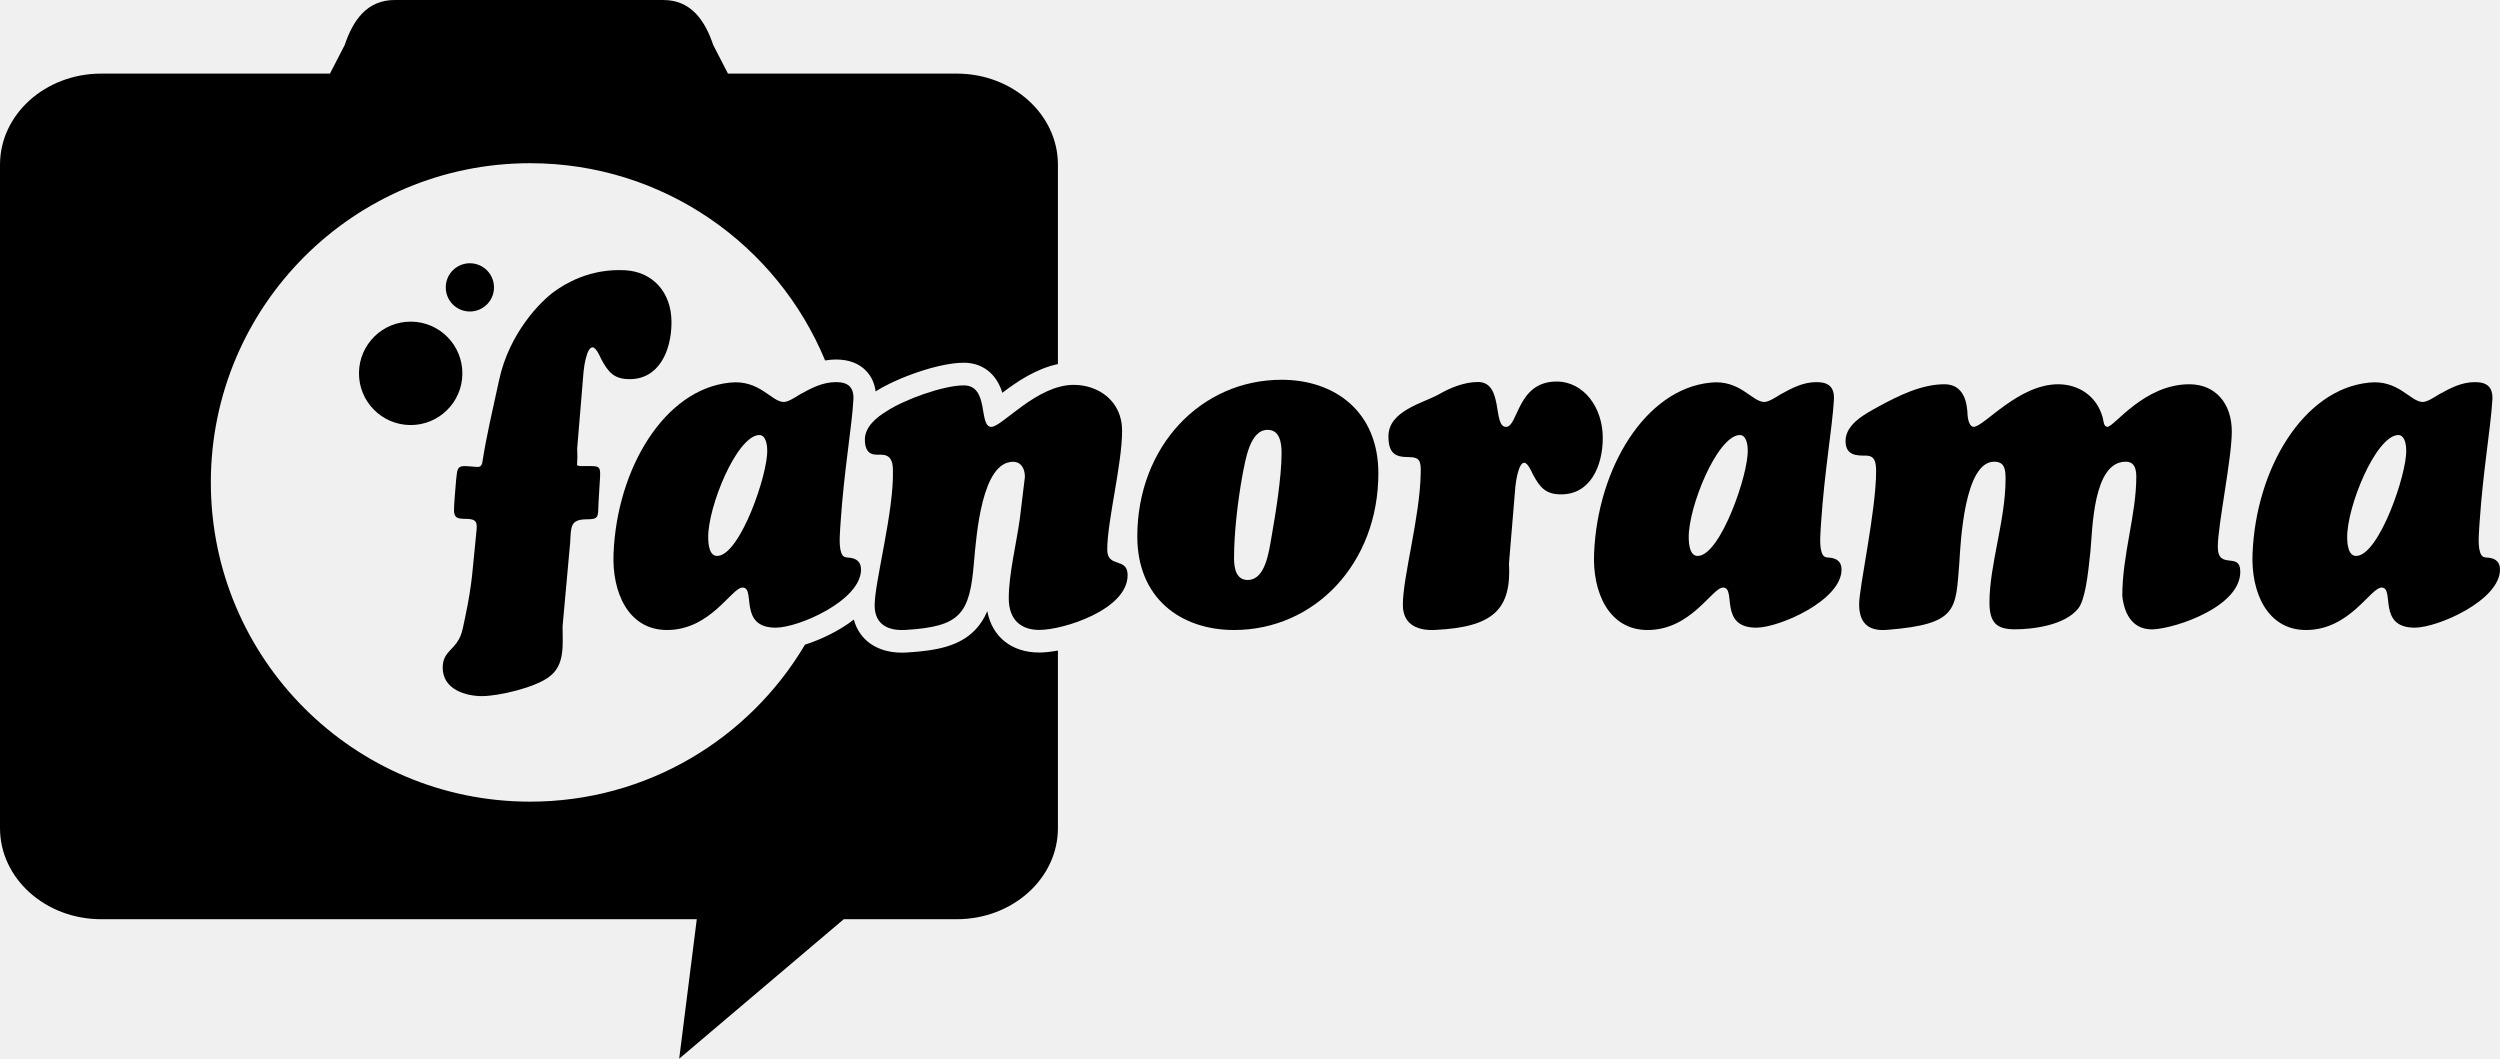
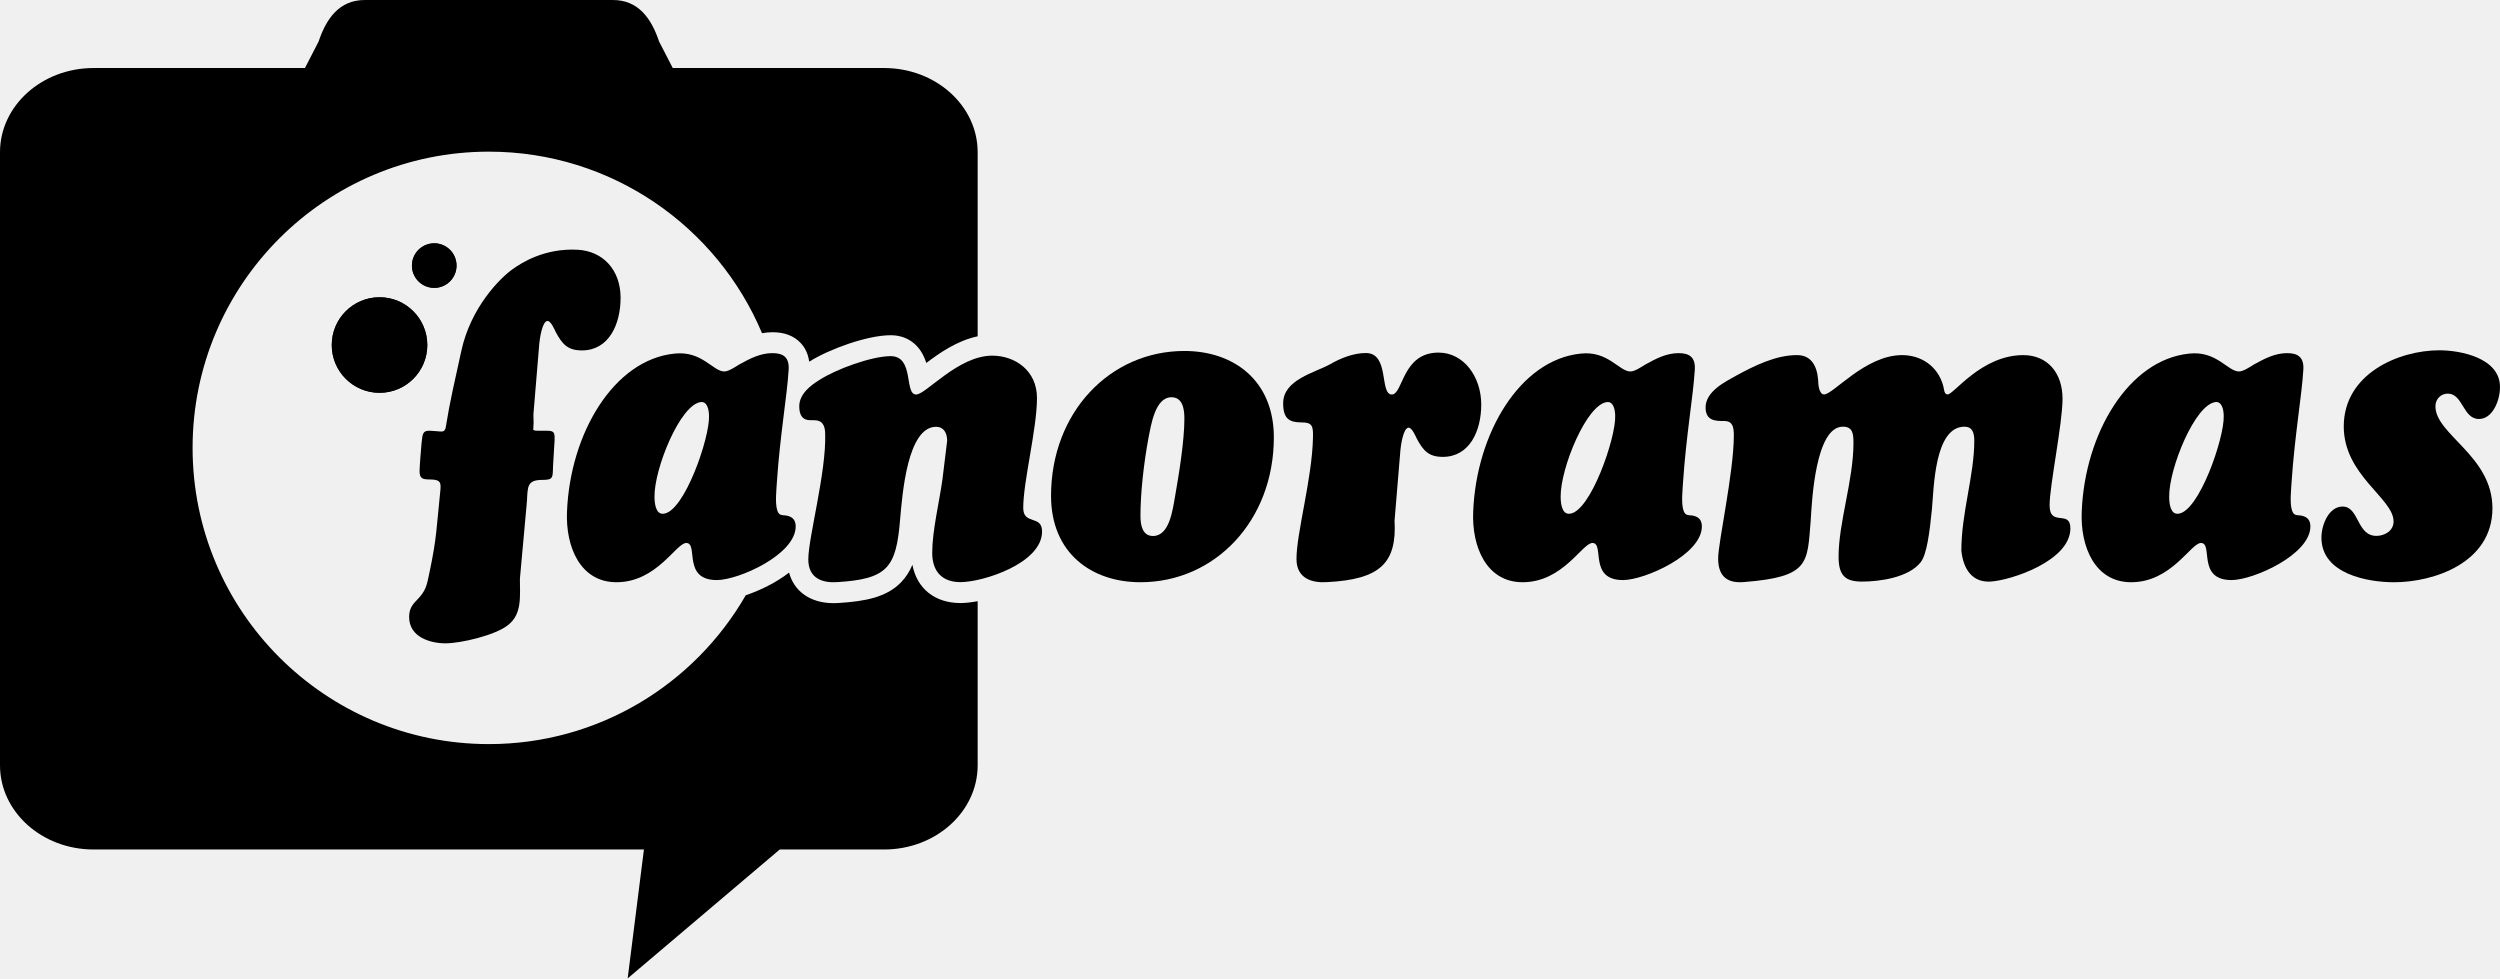
- <svg xmlns="http://www.w3.org/2000/svg" xmlns:xlink="http://www.w3.org/1999/xlink" version="1.1" id="Layer_1" x="0px" y="0px" width="223.076px" height="94.466px" viewBox="0 0 223.076 94.466" enable-background="new 0 0 223.076 94.466" xml:space="preserve">
+ <svg xmlns="http://www.w3.org/2000/svg" version="1.1" id="Layer_1" x="0px" y="0px" width="238.278px" height="93.251px" viewBox="1 1.216 238.278 93.251" enable-background="new 1 1.216 238.278 93.251" xml:space="preserve">
  <g>
-     <defs>
-       <rect id="SVGID_1_" y="0" width="223.076" height="94.466" />
-     </defs>
-     <clipPath id="SVGID_2_">
-       <use xlink:href="#SVGID_1_" overflow="visible" />
-     </clipPath>
-     <path clip-path="url(#SVGID_2_)" d="M88.096,54.534c-0.271,0.644-0.626,1.205-1.102,1.695c-1.395,1.434-3.433,1.834-6.057,1.993   c-0.151,0.01-0.303,0.015-0.452,0.015c-2.23,0-3.807-1.124-4.298-2.952c-1.315,1.018-2.92,1.778-4.359,2.239   c-4.958,8.383-14.085,14.008-24.53,14.008c-15.732,0-28.485-12.753-28.485-28.484c0-15.732,12.753-28.485,28.485-28.485   c11.877,0,22.051,7.27,26.327,17.601c0.311-0.05,0.631-0.086,0.969-0.086c1.155,0,2.067,0.349,2.712,1.035   c0.457,0.488,0.732,1.097,0.827,1.811c1.935-1.225,5.631-2.557,7.864-2.557c1.349,0,2.442,0.645,3.081,1.815   c0.156,0.285,0.271,0.576,0.361,0.864c1.292-0.979,3.004-2.147,4.96-2.559V14.698c0-4.491-4.043-8.13-9.033-8.13H64.957   l-1.319-2.559C62.895,1.795,61.643,0,59.184,0H35.216c-2.459,0-3.712,1.795-4.454,4.009l-1.319,2.559H9.031   C4.043,6.568,0,10.207,0,14.698v59.193c0,4.492,4.043,8.131,9.031,8.131h53.143l-1.569,12.445l14.683-12.445h10.078   c4.99,0,9.033-3.639,9.033-8.131V58.048c-0.638,0.117-1.212,0.178-1.66,0.178C90.252,58.226,88.523,56.811,88.096,54.534" />
-     <path clip-path="url(#SVGID_2_)" fill="#FFFFFF" d="M152.393,32.136c0.003,0,0.006,0,0.009,0c0.004-0.001,0.009-0.002,0.012-0.002   C152.407,32.135,152.399,32.136,152.393,32.136" />
-     <path clip-path="url(#SVGID_2_)" d="M36.602,37.927c-2.548-0.024-4.595-2.107-4.57-4.655c0.022-2.548,2.108-4.595,4.655-4.572   c2.549,0.023,4.594,2.108,4.571,4.656C41.235,35.905,39.15,37.951,36.602,37.927" />
-     <path clip-path="url(#SVGID_2_)" d="M41.908,27.796c-1.19-0.011-2.146-0.984-2.133-2.173c0.01-1.189,0.983-2.144,2.171-2.133   c1.19,0.011,2.145,0.984,2.133,2.172C44.07,26.853,43.096,27.807,41.908,27.796" />
-     <path clip-path="url(#SVGID_2_)" d="M55.766,24.113c-3.199-0.164-5.404,1.256-6.275,1.879c-1.241,0.881-4.051,3.714-4.955,7.918   c-0.638,2.961-1.075,4.704-1.513,7.436c-0.189,0.469-0.281,0.298-1.486,0.243c-0.837-0.041-0.723,0.468-0.837,1.227l-0.115,1.403   c-0.037,0.505-0.075,1.013-0.075,1.267c0,0.72,0.289,0.808,0.993,0.808c1.14,0,1.09,0.372,0.99,1.311   c-0.342,3.238-0.312,4.272-0.998,7.535c-0.306,1.483-0.355,1.888-1.307,2.866c-0.419,0.424-0.686,0.847-0.686,1.569   c0,1.947,2.056,2.54,3.505,2.54c1.485,0,4.754-0.76,6.012-1.736c1.409-1.058,1.18-2.801,1.18-4.495l0.68-7.507   c0.076-1.386,0-2.039,1.494-2.039c1.066,0,0.99-0.215,1.029-1.402l0.113-1.905c0.115-1.526,0.039-1.442-1.218-1.442   c-0.472,0-0.672,0.021-0.809-0.087c0.037-0.455,0.043-0.947,0.014-1.487l0.57-6.861c0.038-0.382,0.267-2.163,0.8-2.163   c0.303,0,0.646,0.764,0.761,1.021c0.648,1.227,1.181,1.821,2.552,1.821c2.591,0,3.733-2.5,3.733-5.085   C59.918,26.076,58.238,24.244,55.766,24.113" />
-     <path clip-path="url(#SVGID_2_)" d="M76.147,35.7c-0.151,2.529-0.835,6.321-1.137,10.871c-0.037,0.673-0.19,2.019,0.038,2.695   c0.152,0.506,0.417,0.466,0.833,0.506c0.569,0.087,0.948,0.38,0.948,1.051c0,2.739-5.53,5.184-7.614,5.184   c-3.37,0-1.742-3.58-2.954-3.58c-0.984,0-2.84,3.789-6.741,3.789c-3.485,0-4.923-3.41-4.773-6.826   c0.305-7.581,4.545-14.661,10.378-15.247c2.653-0.296,3.711,1.724,4.811,1.724c0.416,0,1.098-0.463,1.438-0.673   c1.061-0.589,2.046-1.097,3.219-1.097C75.654,34.097,76.222,34.522,76.147,35.7 M68.458,40.165c0-0.544-0.151-1.391-0.756-1.347   c-2.009,0.167-4.546,6.446-4.508,9.143c0,0.629,0.113,1.724,0.871,1.641C66.071,49.435,68.534,42.271,68.458,40.165" />
-     <path clip-path="url(#SVGID_2_)" d="M91.452,42.557c0-0.757-0.341-1.35-1.061-1.35c-2.764,0-3.257,6.406-3.484,8.973   c-0.379,4.637-1.213,5.731-6.099,6.028c-1.362,0.087-2.763-0.338-2.763-2.193c0-2.107,1.74-8.425,1.629-12.089   c0-0.844-0.264-1.353-1.061-1.353h-0.379c-0.759,0-1.062-0.499-1.062-1.344c0-1.178,1.1-2.023,1.933-2.531   c1.591-1.05,5.076-2.311,6.892-2.311c2.311,0,1.289,3.704,2.463,3.704c0.947,0,4.052-3.75,7.347-3.75   c2.197,0,4.319,1.43,4.319,4.086c0,2.991-1.326,8.048-1.326,10.617c0,1.684,1.818,0.636,1.818,2.277   c0,3.076-5.718,4.887-7.879,4.887c-1.666,0-2.727-0.928-2.727-2.824c0-2.147,0.682-4.885,0.985-7.077L91.452,42.557z" />
-     <path clip-path="url(#SVGID_2_)" d="M101.482,47.877c0-8.046,5.681-13.99,12.874-13.99c4.735,0,8.636,2.825,8.636,8.346   c0,8.043-5.682,13.983-12.879,13.983C105.383,56.216,101.482,53.398,101.482,47.877 M110.872,42.358   c-0.415,2.274-0.759,5.138-0.759,7.457c0,0.969,0.229,1.937,1.214,1.937c1.59,0,1.894-2.525,2.122-3.79   c0.379-2.153,0.907-5.394,0.907-7.546c0-0.966-0.187-2.06-1.248-2.06C111.516,38.356,111.138,41.051,110.872,42.358" />
-     <path clip-path="url(#SVGID_2_)" d="M134.648,50.265c0.227,4.086-1.365,5.689-6.555,5.942c-1.399,0.087-2.916-0.338-2.916-2.231   c0-2.529,1.517-7.798,1.593-11.713c0.036-1.141-0.076-1.477-1.1-1.477c-1.172,0-1.779-0.337-1.779-1.851   c0-2.279,3.068-2.952,4.508-3.752c1.021-0.592,2.272-1.097,3.483-1.097c2.311,0,1.288,4.005,2.5,4.005   c1.097,0,0.985-4.046,4.507-4.046c2.461,0,4.127,2.358,4.127,5.014c0,2.571-1.136,5.054-3.712,5.054   c-1.361,0-1.892-0.588-2.535-1.809c-0.116-0.254-0.456-1.012-0.761-1.012c-0.529,0-0.756,1.768-0.793,2.149L134.648,50.265z" />
-     <path clip-path="url(#SVGID_2_)" d="M163.639,35.7c-0.151,2.529-0.834,6.321-1.138,10.871c-0.035,0.673-0.189,2.019,0.04,2.695   c0.151,0.506,0.416,0.466,0.832,0.506c0.567,0.087,0.948,0.38,0.948,1.051c0,2.739-5.53,5.184-7.613,5.184   c-3.37,0-1.742-3.58-2.955-3.58c-0.982,0-2.839,3.789-6.74,3.789c-3.485,0-4.923-3.41-4.772-6.826   c0.304-7.581,4.545-14.661,10.376-15.247c2.652-0.296,3.712,1.724,4.811,1.724c0.417,0,1.097-0.463,1.439-0.673   c1.06-0.589,2.044-1.097,3.22-1.097C163.147,34.097,163.715,34.522,163.639,35.7 M155.951,40.165c0-0.544-0.151-1.391-0.759-1.347   c-2.007,0.167-4.543,6.446-4.506,9.143c0,0.629,0.113,1.724,0.872,1.641C153.564,49.435,156.026,42.271,155.951,40.165" />
-     <path clip-path="url(#SVGID_2_)" d="M187.631,37.28c0.076,0.296,0.076,0.804,0.417,0.804c0.605,0,3.258-3.796,7.31-3.796   c2.31,0,3.786,1.69,3.786,4.216c0,2.4-1.249,8.381-1.249,10.282c0,2.148,2.007,0.378,2.007,2.232c0,3.116-5.681,5.015-7.726,5.136   c-1.741,0.088-2.612-1.176-2.803-2.99c0-3.663,1.25-7.244,1.25-10.614c0-0.763-0.188-1.352-0.947-1.352   c-2.916,0-2.954,5.983-3.144,7.966c-0.226,2.276-0.493,4.383-1.096,5.138c-1.176,1.477-3.979,1.852-5.645,1.852   c-1.591,0-2.271-0.545-2.271-2.402c0-3.326,1.437-7.369,1.437-10.992c0-0.886-0.075-1.562-1.021-1.562   c-2.651,0-2.993,7.164-3.107,9.061c-0.34,4.127-0.076,5.437-6.438,5.943c-1.478,0.125-2.499-0.423-2.499-2.276   c0-1.56,1.514-8.341,1.514-11.883c0-0.802-0.114-1.388-0.909-1.388c-0.832,0-1.817,0-1.817-1.309c0-1.558,1.893-2.483,2.953-3.075   c1.782-0.97,3.826-1.983,5.871-1.983c1.364,0,1.931,1.013,2.045,2.402c0,0.382,0.075,1.394,0.568,1.394   c0.91,0,3.977-3.796,7.537-3.796C185.436,34.288,187.1,35.301,187.631,37.28" />
-     <path clip-path="url(#SVGID_2_)" d="M222.393,35.7c-0.15,2.529-0.832,6.321-1.135,10.871c-0.037,0.673-0.191,2.019,0.039,2.695   c0.15,0.506,0.414,0.466,0.832,0.506c0.567,0.087,0.946,0.38,0.946,1.051c0,2.739-5.529,5.184-7.613,5.184   c-3.37,0-1.742-3.58-2.952-3.58c-0.986,0-2.841,3.789-6.743,3.789c-3.485,0-4.923-3.41-4.771-6.826   c0.303-7.581,4.545-14.661,10.375-15.247c2.651-0.296,3.712,1.724,4.812,1.724c0.417,0,1.098-0.463,1.44-0.673   c1.06-0.589,2.044-1.097,3.219-1.097C221.901,34.097,222.469,34.522,222.393,35.7 M214.706,40.165c0-0.544-0.152-1.391-0.758-1.347   c-2.007,0.167-4.544,6.446-4.508,9.143c0,0.629,0.115,1.724,0.872,1.641C212.318,49.435,214.78,42.271,214.706,40.165" />
+     <g>
+       <path fill="none" d="M37.131,38.655c-2.516-0.024-4.536-2.08-4.512-4.595c0.021-2.515,2.081-4.536,4.596-4.513    c2.515,0.023,4.535,2.08,4.512,4.596C41.704,36.658,39.646,38.679,37.131,38.655z M42.368,28.655    c-1.175-0.011-2.117-0.971-2.106-2.145c0.011-1.173,0.971-2.116,2.143-2.105c1.175,0.01,2.118,0.971,2.107,2.144    C44.502,27.723,43.541,28.665,42.368,28.655z" />
+       <g>
+         <path d="M87.962,55.048c-0.267,0.635-0.618,1.191-1.088,1.674c-1.377,1.415-3.389,1.81-5.979,1.968     c-0.149,0.009-0.299,0.014-0.447,0.014c-2.201,0-3.758-1.11-4.242-2.914c-1.243,0.962-2.754,1.699-4.127,2.16     c-4.873,8.475-14.011,14.187-24.488,14.187c-15.594-0.001-28.235-12.641-28.235-28.234c0-15.592,12.641-28.233,28.235-28.233     c11.716,0,21.765,7.139,26.038,17.303c0.321-0.054,0.653-0.092,1.003-0.092c1.14,0,2.041,0.344,2.677,1.022     c0.452,0.481,0.723,1.083,0.816,1.787c1.91-1.209,5.559-2.523,7.763-2.523c1.331,0,2.411,0.636,3.042,1.791     c0.153,0.281,0.267,0.569,0.356,0.853c1.277-0.968,2.964-2.134,4.896-2.541V15.725c0-4.433-3.991-8.025-8.916-8.025H65.121     l-1.302-2.526c-0.733-2.186-1.969-3.957-4.397-3.957h-23.66c-2.427,0-3.664,1.771-4.396,3.957L30.065,7.7H9.915     C4.991,7.7,1,11.292,1,15.725v58.431c0,4.433,3.991,8.026,8.915,8.026h52.458l-1.549,12.285l14.494-12.285h9.948     c4.925,0,8.916-3.593,8.916-8.026V58.517c-0.63,0.116-1.196,0.177-1.639,0.177C90.09,58.693,88.384,57.297,87.962,55.048z" />
+       </g>
+       <circle fill="#231F20" cx="42.387" cy="26.53" r="2.125" />
+       <circle fill="#231F20" cx="37.173" cy="34.101" r="4.554" />
+       <path fill="#FFFFFF" d="M151.433,32.939c0.004,0,0.007,0,0.01-0.001c0.004,0,0.009-0.001,0.012-0.001    C151.447,32.938,151.44,32.938,151.433,32.939z" />
+       <polygon fill="#FFFFFF" points="209.432,32.939 209.436,32.938 209.436,32.938   " />
+     </g>
+     <g>
+       <circle cx="37.173" cy="34.101" r="4.554" />
+       <circle cx="42.387" cy="26.529" r="2.125" />
+     </g>
+     <g>
+       <path d="M56.048,25.019c-3.158-0.162-5.335,1.24-6.194,1.855c-1.225,0.87-3.999,3.665-4.891,7.816    c-0.63,2.923-1.061,4.644-1.494,7.341c-0.187,0.463-0.278,0.294-1.466,0.239c-0.827-0.04-0.714,0.462-0.827,1.212l-0.113,1.385    c-0.036,0.498-0.074,0.999-0.074,1.25c0,0.71,0.286,0.797,0.98,0.797c1.125,0,1.076,0.367,0.977,1.294    c-0.337,3.198-0.307,4.216-0.985,7.438c-0.301,1.464-0.35,1.864-1.29,2.829c-0.413,0.419-0.676,0.836-0.676,1.549    c0,1.923,2.029,2.508,3.459,2.508c1.466,0,4.692-0.75,5.934-1.715c1.391-1.044,1.165-2.764,1.165-4.436l0.672-7.411    c0.075-1.368,0-2.014,1.475-2.014c1.052,0,0.977-0.211,1.015-1.383l0.112-1.88c0.114-1.506,0.038-1.424-1.202-1.424    c-0.466,0-0.663,0.02-0.799-0.085c0.037-0.45,0.043-0.935,0.014-1.468l0.563-6.773c0.038-0.377,0.263-2.135,0.79-2.135    c0.299,0,0.638,0.754,0.751,1.008c0.64,1.212,1.166,1.798,2.52,1.798c2.557,0,3.685-2.468,3.685-5.019    C60.146,26.956,58.487,25.148,56.048,25.019z" />
+     </g>
+     <g>
+       <g>
+         <path d="M76.167,36.457c-0.149,2.497-0.824,6.24-1.123,10.731c-0.037,0.665-0.187,1.993,0.038,2.661     c0.149,0.498,0.411,0.46,0.822,0.498c0.561,0.086,0.935,0.376,0.935,1.038c0,2.704-5.458,5.118-7.515,5.118     c-3.327,0-1.72-3.535-2.916-3.535c-0.971,0-2.803,3.741-6.655,3.741c-3.44,0-4.86-3.367-4.711-6.739     c0.301-7.484,4.487-14.472,10.244-15.051c2.619-0.292,3.663,1.702,4.75,1.702c0.41,0,1.084-0.456,1.419-0.664     c1.048-0.581,2.021-1.083,3.178-1.083C75.681,34.874,76.241,35.294,76.167,36.457z M68.577,40.864     c0-0.537-0.149-1.372-0.746-1.329c-1.983,0.164-4.487,6.363-4.45,9.026c0,0.62,0.111,1.702,0.86,1.619     C66.221,50.015,68.652,42.943,68.577,40.864z" />
+       </g>
+       <g>
+         <path d="M91.275,43.225c0-0.747-0.338-1.332-1.048-1.332c-2.728,0-3.215,6.323-3.439,8.857c-0.374,4.578-1.197,5.658-6.02,5.951     c-1.345,0.086-2.728-0.334-2.728-2.165c0-2.079,1.719-8.316,1.608-11.933c0-0.834-0.261-1.336-1.047-1.336h-0.375     c-0.748,0-1.048-0.493-1.048-1.327c0-1.163,1.086-1.998,1.907-2.499c1.571-1.036,5.011-2.281,6.804-2.281     c2.281,0,1.272,3.657,2.431,3.657c0.934,0,3.999-3.703,7.252-3.703c2.168,0,4.263,1.412,4.263,4.034     c0,2.952-1.309,7.945-1.309,10.48c0,1.662,1.795,0.627,1.795,2.247c0,3.037-5.645,4.825-7.778,4.825     c-1.645,0-2.692-0.916-2.692-2.788c0-2.118,0.673-4.821,0.972-6.986L91.275,43.225z" />
+       </g>
+       <g>
+         <path d="M101.176,48.476c0-7.942,5.608-13.809,12.711-13.809c4.674,0,8.525,2.788,8.525,8.237c0,7.94-5.609,13.805-12.713,13.805     C105.027,56.71,101.176,53.927,101.176,48.476z M110.448,43.029c-0.41,2.245-0.75,5.072-0.75,7.361     c0,0.956,0.226,1.912,1.198,1.912c1.57,0,1.87-2.493,2.095-3.742c0.374-2.125,0.895-5.324,0.895-7.449     c0-0.953-0.185-2.033-1.232-2.033C111.083,39.078,110.71,41.739,110.448,43.029z" />
+       </g>
+       <g>
+         <path d="M133.917,50.834c0.223,4.034-1.347,5.616-6.47,5.866c-1.381,0.086-2.878-0.334-2.878-2.204     c0-2.497,1.497-7.697,1.571-11.562c0.036-1.126-0.074-1.458-1.084-1.458c-1.158,0-1.757-0.332-1.757-1.827     c0-2.25,3.027-2.914,4.45-3.704c1.008-0.585,2.243-1.082,3.439-1.082c2.28,0,1.271,3.953,2.468,3.953     c1.083,0,0.971-3.994,4.448-3.994c2.429,0,4.075,2.328,4.075,4.95c0,2.538-1.121,4.989-3.664,4.989     c-1.345,0-1.869-0.581-2.504-1.786c-0.114-0.25-0.449-0.999-0.75-0.999c-0.523,0-0.747,1.746-0.784,2.121L133.917,50.834z" />
+       </g>
+       <g>
+         <path d="M162.534,36.457c-0.149,2.497-0.822,6.24-1.123,10.731c-0.036,0.665-0.187,1.993,0.039,2.661     c0.149,0.498,0.41,0.46,0.822,0.498c0.56,0.086,0.935,0.376,0.935,1.038c0,2.704-5.459,5.118-7.515,5.118     c-3.327,0-1.719-3.535-2.916-3.535c-0.97,0-2.803,3.741-6.654,3.741c-3.44,0-4.86-3.367-4.71-6.739     c0.3-7.484,4.486-14.472,10.242-15.051c2.619-0.292,3.664,1.702,4.749,1.702c0.411,0,1.083-0.456,1.421-0.664     c1.045-0.581,2.017-1.083,3.178-1.083C162.049,34.874,162.609,35.294,162.534,36.457z M154.945,40.864     c0-0.537-0.149-1.372-0.748-1.329c-1.981,0.164-4.485,6.363-4.449,9.026c0,0.62,0.111,1.702,0.861,1.619     C152.59,50.015,155.02,42.943,154.945,40.864z" />
+       </g>
+       <g>
+         <path d="M186.218,38.015c0.075,0.293,0.075,0.795,0.411,0.795c0.598,0,3.216-3.747,7.216-3.747c2.28,0,3.738,1.668,3.738,4.161     c0,2.369-1.233,8.274-1.233,10.15c0,2.121,1.981,0.373,1.981,2.204c0,3.076-5.608,4.949-7.626,5.07     c-1.719,0.085-2.579-1.162-2.767-2.952c0-3.617,1.234-7.151,1.234-10.479c0-0.752-0.186-1.333-0.935-1.333     c-2.878,0-2.916,5.906-3.103,7.862c-0.224,2.247-0.487,4.327-1.083,5.073c-1.161,1.458-3.928,1.829-5.572,1.829     c-1.57,0-2.242-0.538-2.242-2.372c0-3.284,1.419-7.275,1.419-10.851c0-0.875-0.074-1.542-1.009-1.542     c-2.616,0-2.953,7.072-3.066,8.943c-0.336,4.075-0.075,5.367-6.355,5.867c-1.459,0.124-2.467-0.417-2.467-2.246     c0-1.541,1.495-8.234,1.495-11.73c0-0.792-0.113-1.372-0.898-1.372c-0.822,0-1.794,0-1.794-1.291     c0-1.538,1.869-2.451,2.915-3.035c1.759-0.957,3.777-1.958,5.795-1.958c1.346,0,1.906,1,2.018,2.371     c0,0.378,0.074,1.377,0.561,1.377c0.898,0,3.926-3.747,7.44-3.747C184.051,35.063,185.694,36.063,186.218,38.015z" />
+       </g>
+       <g>
+         <path d="M220.534,36.457c-0.149,2.497-0.822,6.24-1.122,10.731c-0.037,0.665-0.188,1.993,0.039,2.661     c0.148,0.498,0.409,0.46,0.821,0.498c0.56,0.086,0.934,0.376,0.934,1.038c0,2.704-5.457,5.118-7.514,5.118     c-3.327,0-1.72-3.535-2.915-3.535c-0.973,0-2.804,3.741-6.655,3.741c-3.441,0-4.859-3.367-4.71-6.739     c0.299-7.484,4.486-14.472,10.242-15.051c2.618-0.292,3.665,1.702,4.749,1.702c0.411,0,1.084-0.456,1.421-0.664     c1.047-0.581,2.018-1.083,3.179-1.083C220.048,34.874,220.607,35.294,220.534,36.457z M212.945,40.864     c0-0.537-0.15-1.372-0.749-1.329c-1.98,0.164-4.485,6.363-4.449,9.026c0,0.62,0.112,1.702,0.861,1.619     C210.588,50.015,213.018,42.943,212.945,40.864z" />
+       </g>
+       <g>
+         <path d="M237.266,41.151c-1.52,0-1.52-2.419-2.963-2.419c-0.646,0-1.179,0.501-1.179,1.209c0,2.712,5.433,4.715,5.433,9.72     c0,5.173-5.548,7.05-9.384,7.05c-2.431,0-6.915-0.751-6.915-4.254c0-1.252,0.722-2.962,2.014-2.962     c1.596,0,1.33,2.796,3.229,2.796c0.759,0,1.633-0.46,1.633-1.377c0-2.211-4.748-4.38-4.748-9.052     c0-5.005,5.204-7.259,9.118-7.259c1.975,0,5.774,0.71,5.774,3.504C239.278,39.357,238.594,41.151,237.266,41.151z" />
+       </g>
+     </g>
  </g>
</svg>
